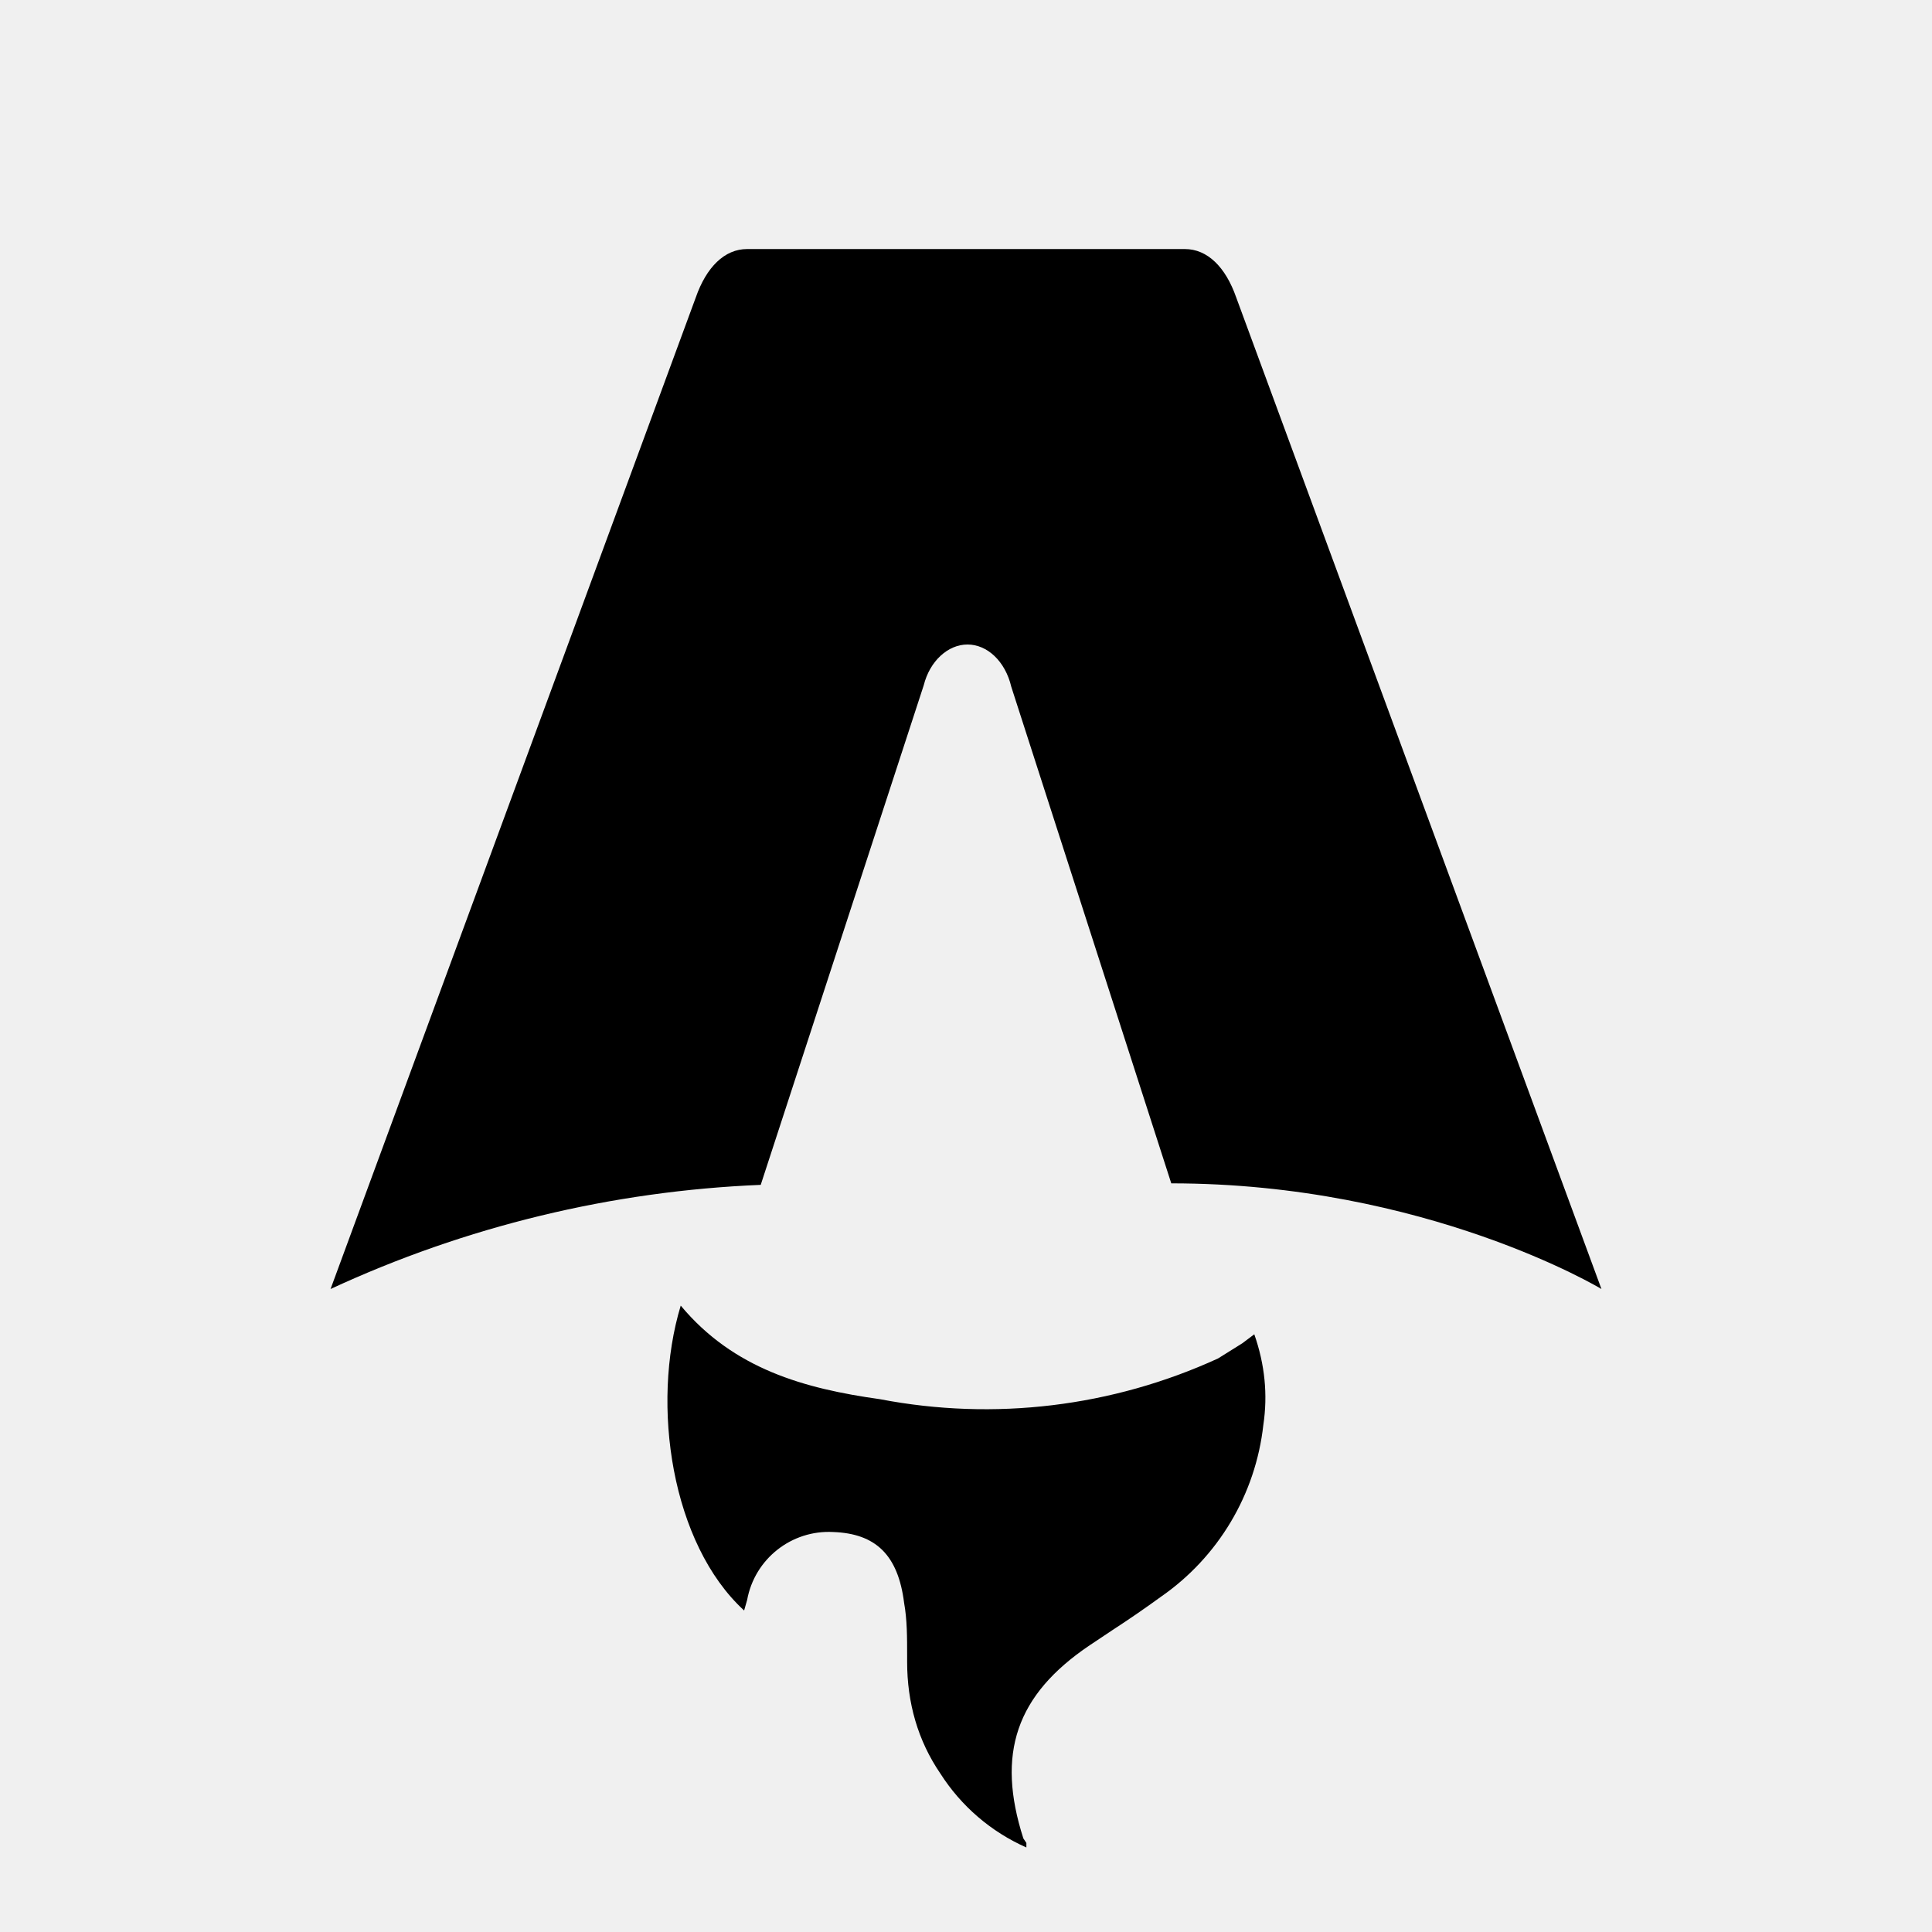
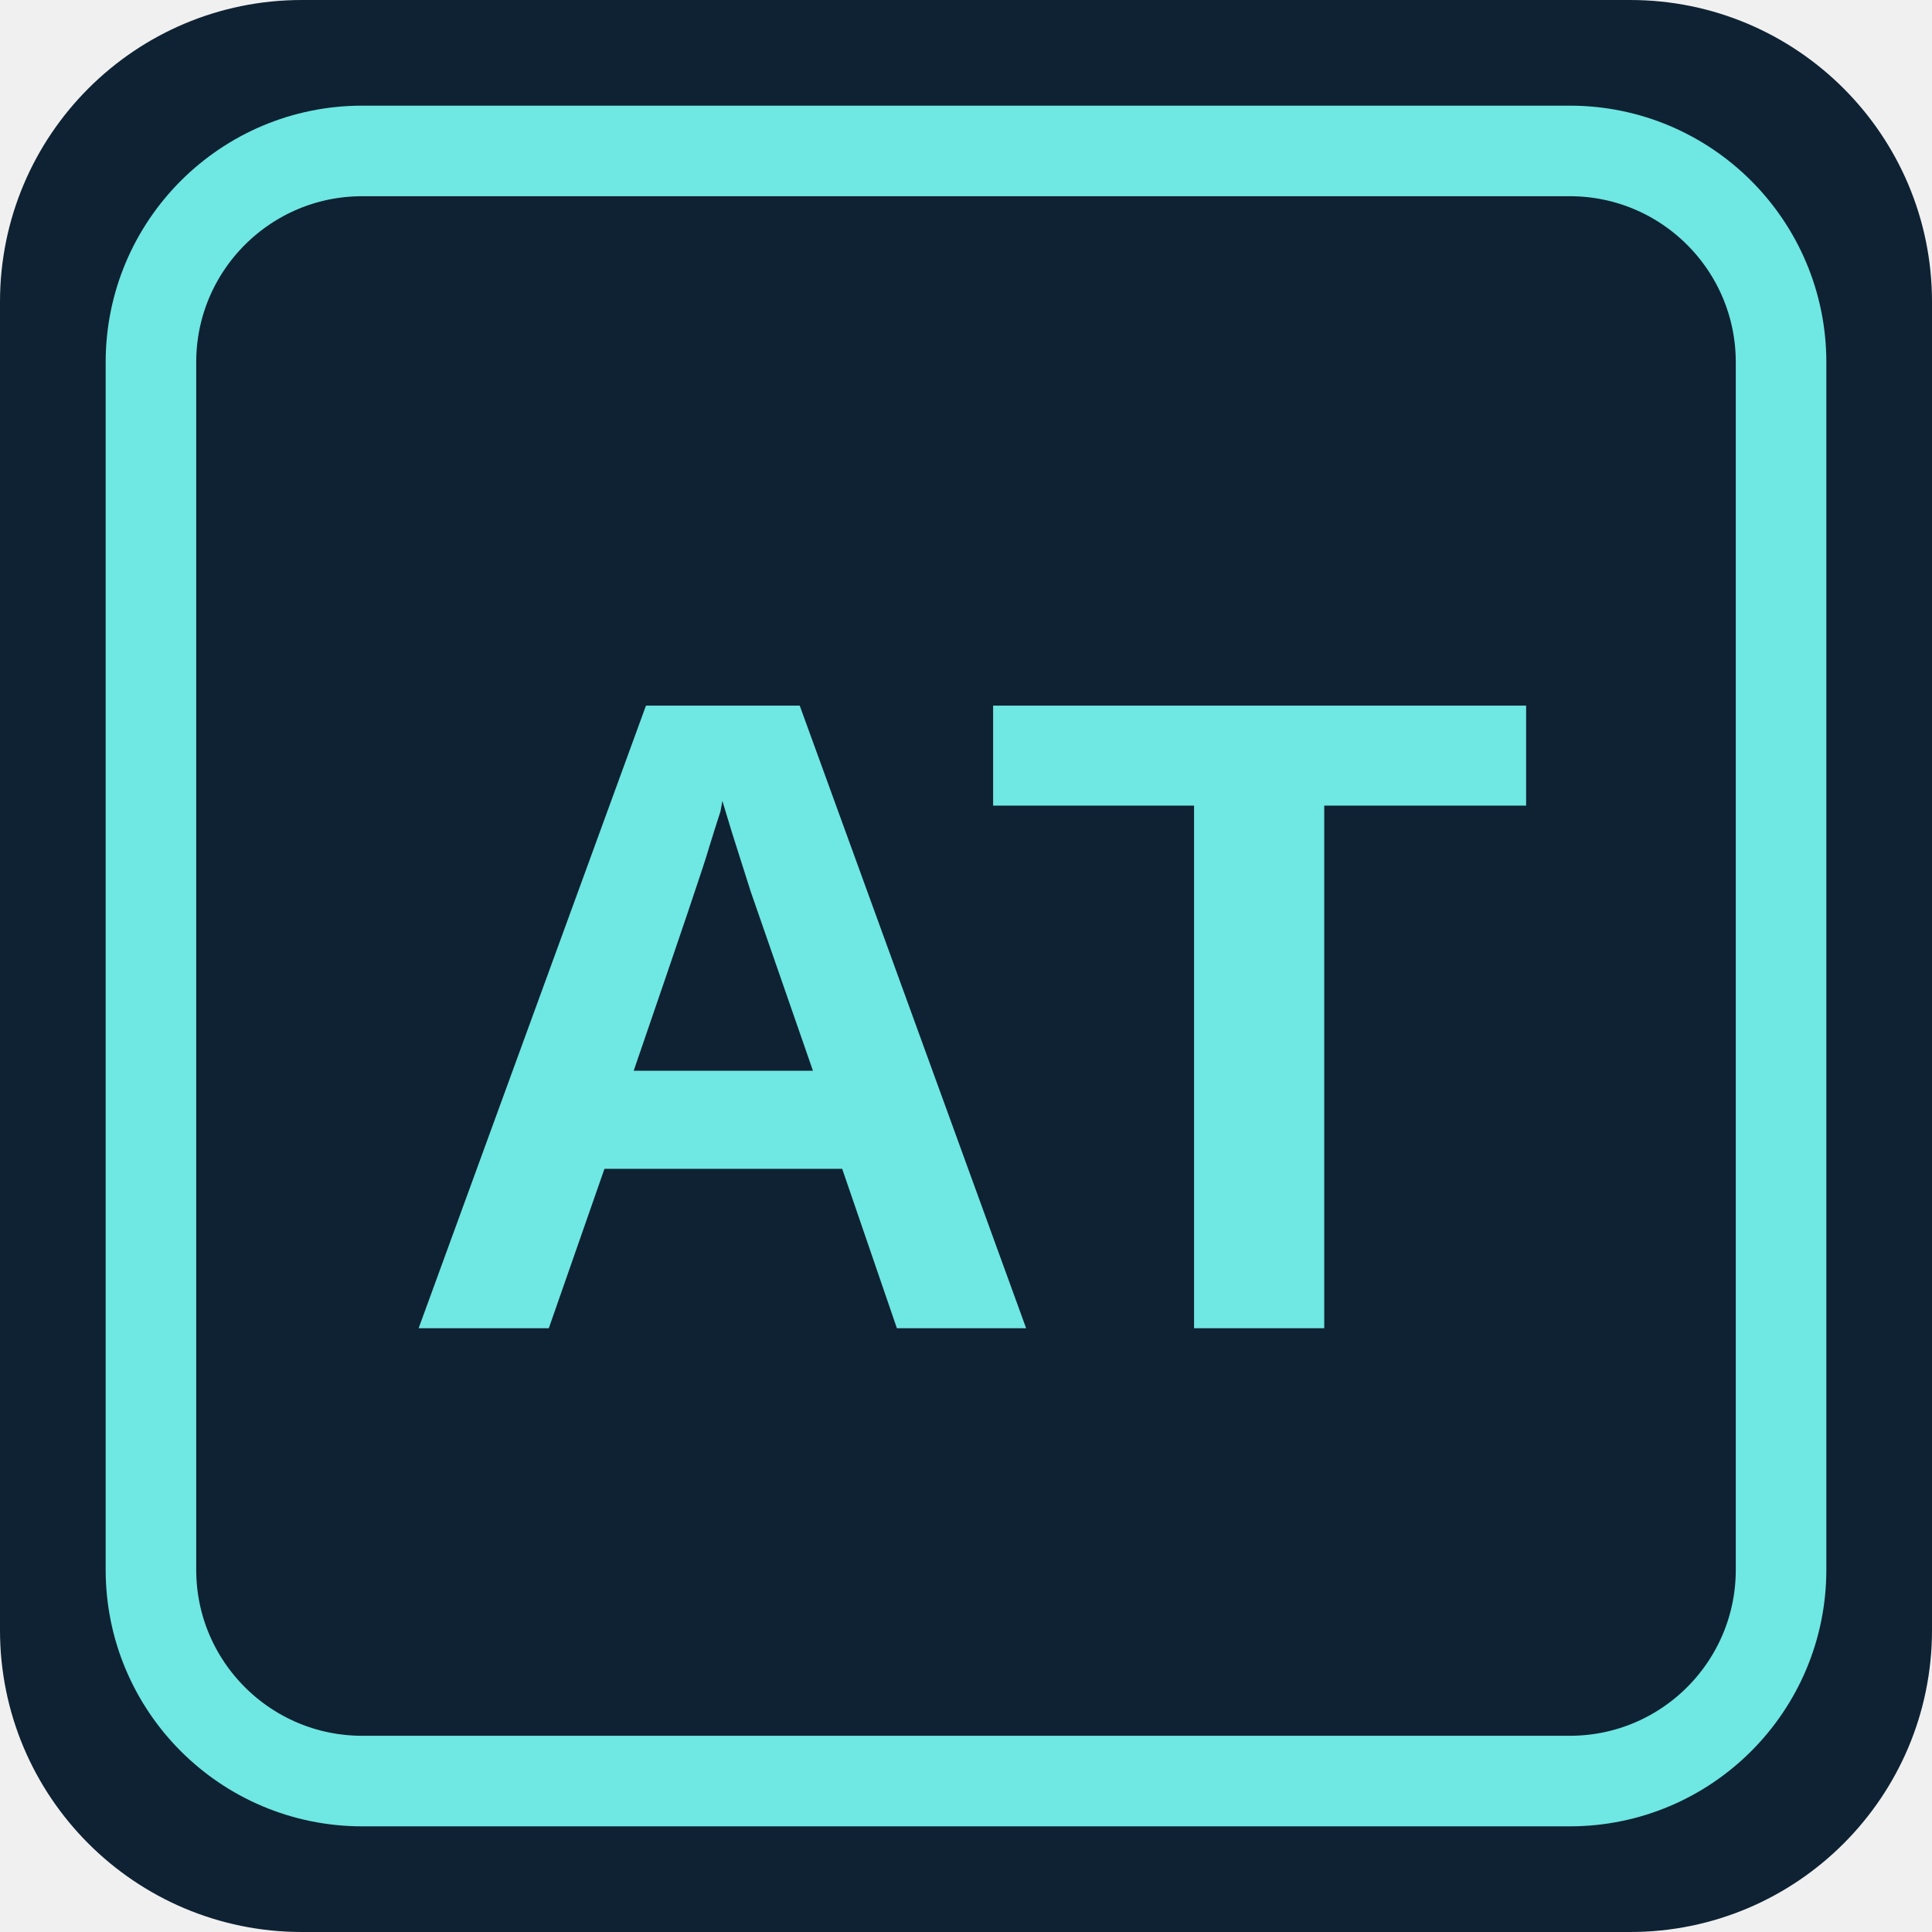
- <svg xmlns="http://www.w3.org/2000/svg" fill="none" viewBox="0 0 128 128">
-   <path d="M50.4 78.5a75.1 75.1 0 0 0-28.5 6.9l24.2-65.7c.7-2 1.9-3.2 3.4-3.2h29c1.5 0 2.7 1.2 3.4 3.2l24.2 65.7s-11.6-7-28.5-7L67 45.5c-.4-1.7-1.6-2.8-2.9-2.8-1.3 0-2.5 1.1-2.9 2.7L50.4 78.5Zm-1.1 28.2Zm-4.2-20.2c-2 6.6-.6 15.8 4.2 20.2a17.5 17.5 0 0 1 .2-.7 5.5 5.5 0 0 1 5.7-4.5c2.8.1 4.3 1.5 4.7 4.7.2 1.1.2 2.3.2 3.5v.4c0 2.7.7 5.2 2.2 7.4a13 13 0 0 0 5.7 4.9v-.3l-.2-.3c-1.8-5.6-.5-9.5 4.4-12.8l1.5-1a73 73 0 0 0 3.2-2.2 16 16 0 0 0 6.8-11.4c.3-2 .1-4-.6-6l-.8.6-1.6 1a37 37 0 0 1-22.4 2.7c-5-.7-9.7-2-13.2-6.2Z" />
-   <style>
-         path { fill: #000; }
-         @media (prefers-color-scheme: dark) {
-             path { fill: #FFF; }
-         }
-     </style>
+ <svg xmlns="http://www.w3.org/2000/svg" viewBox="0 0 32 32">
+   <rect width="32" height="32" rx="5" fill="#0e2233" />
+   <rect x="2.5" y="2.5" width="27" height="27" rx="3.5" fill="none" stroke="#6fe7e2" stroke-width="1.5" />
+   <text x="16" y="22" text-anchor="middle" font-family="Arial, Helvetica, sans-serif" font-size="15" font-weight="700" fill="#6fe7e2">AT</text>
</svg>
